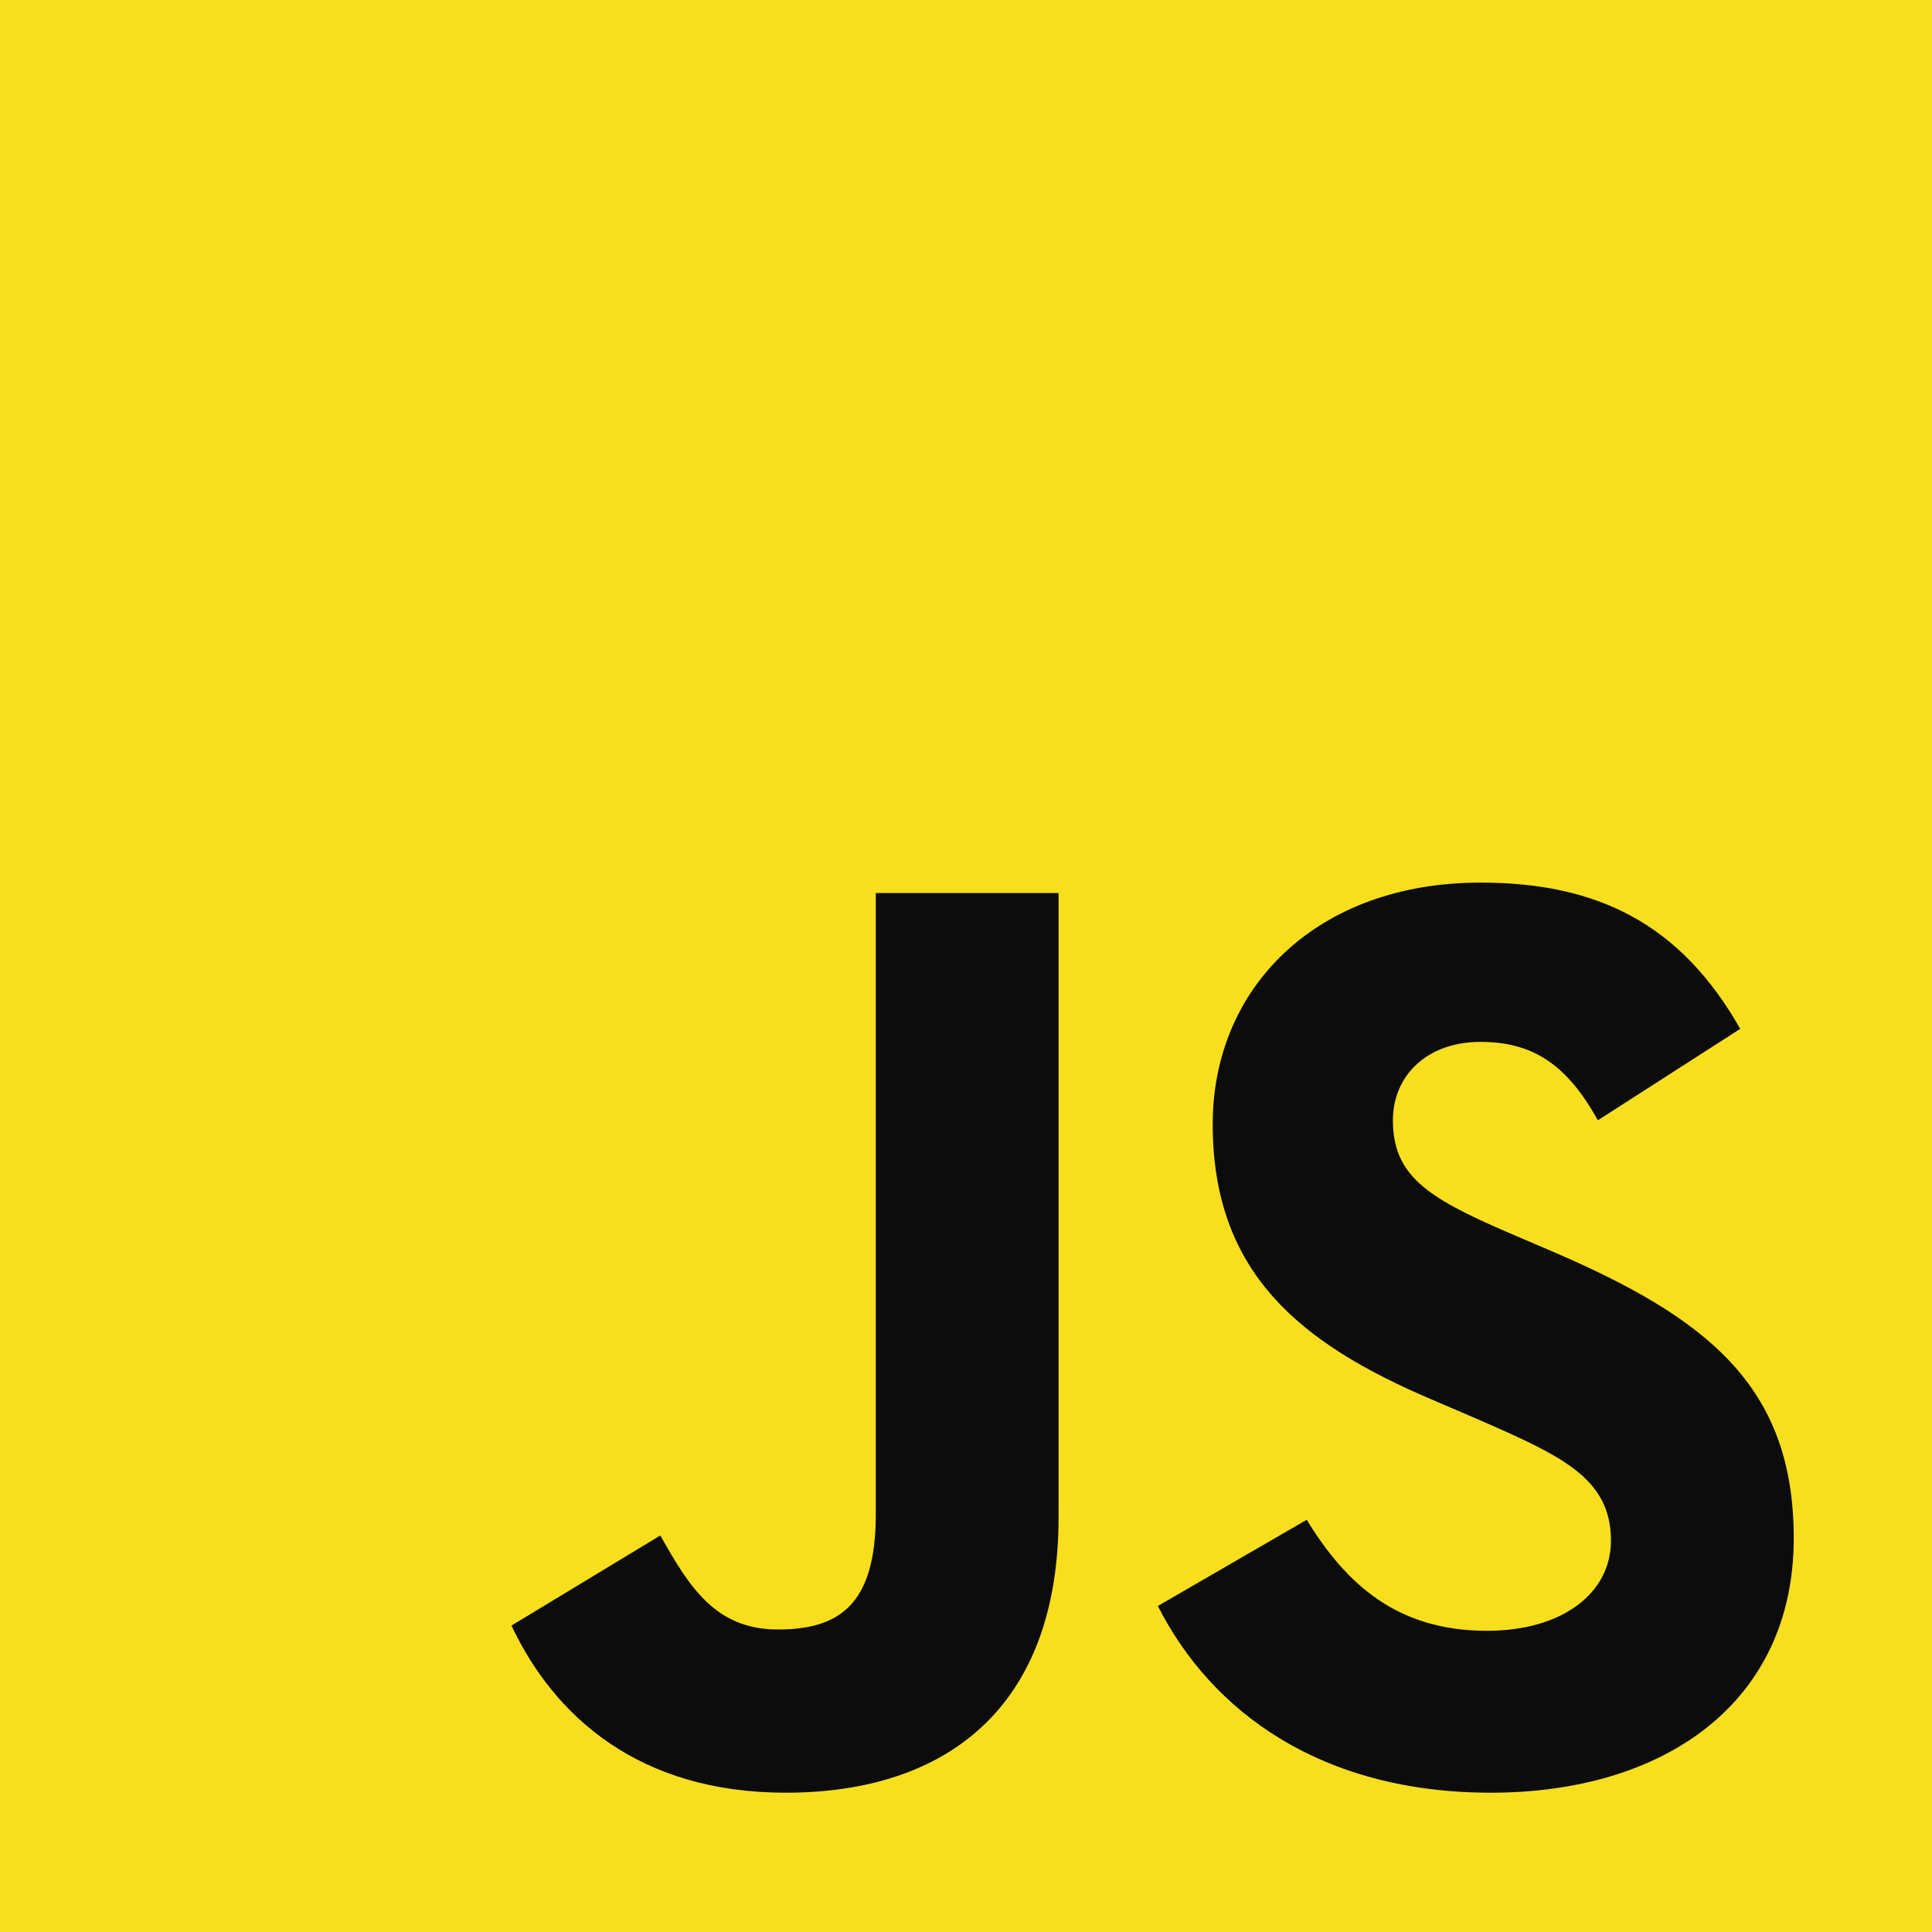
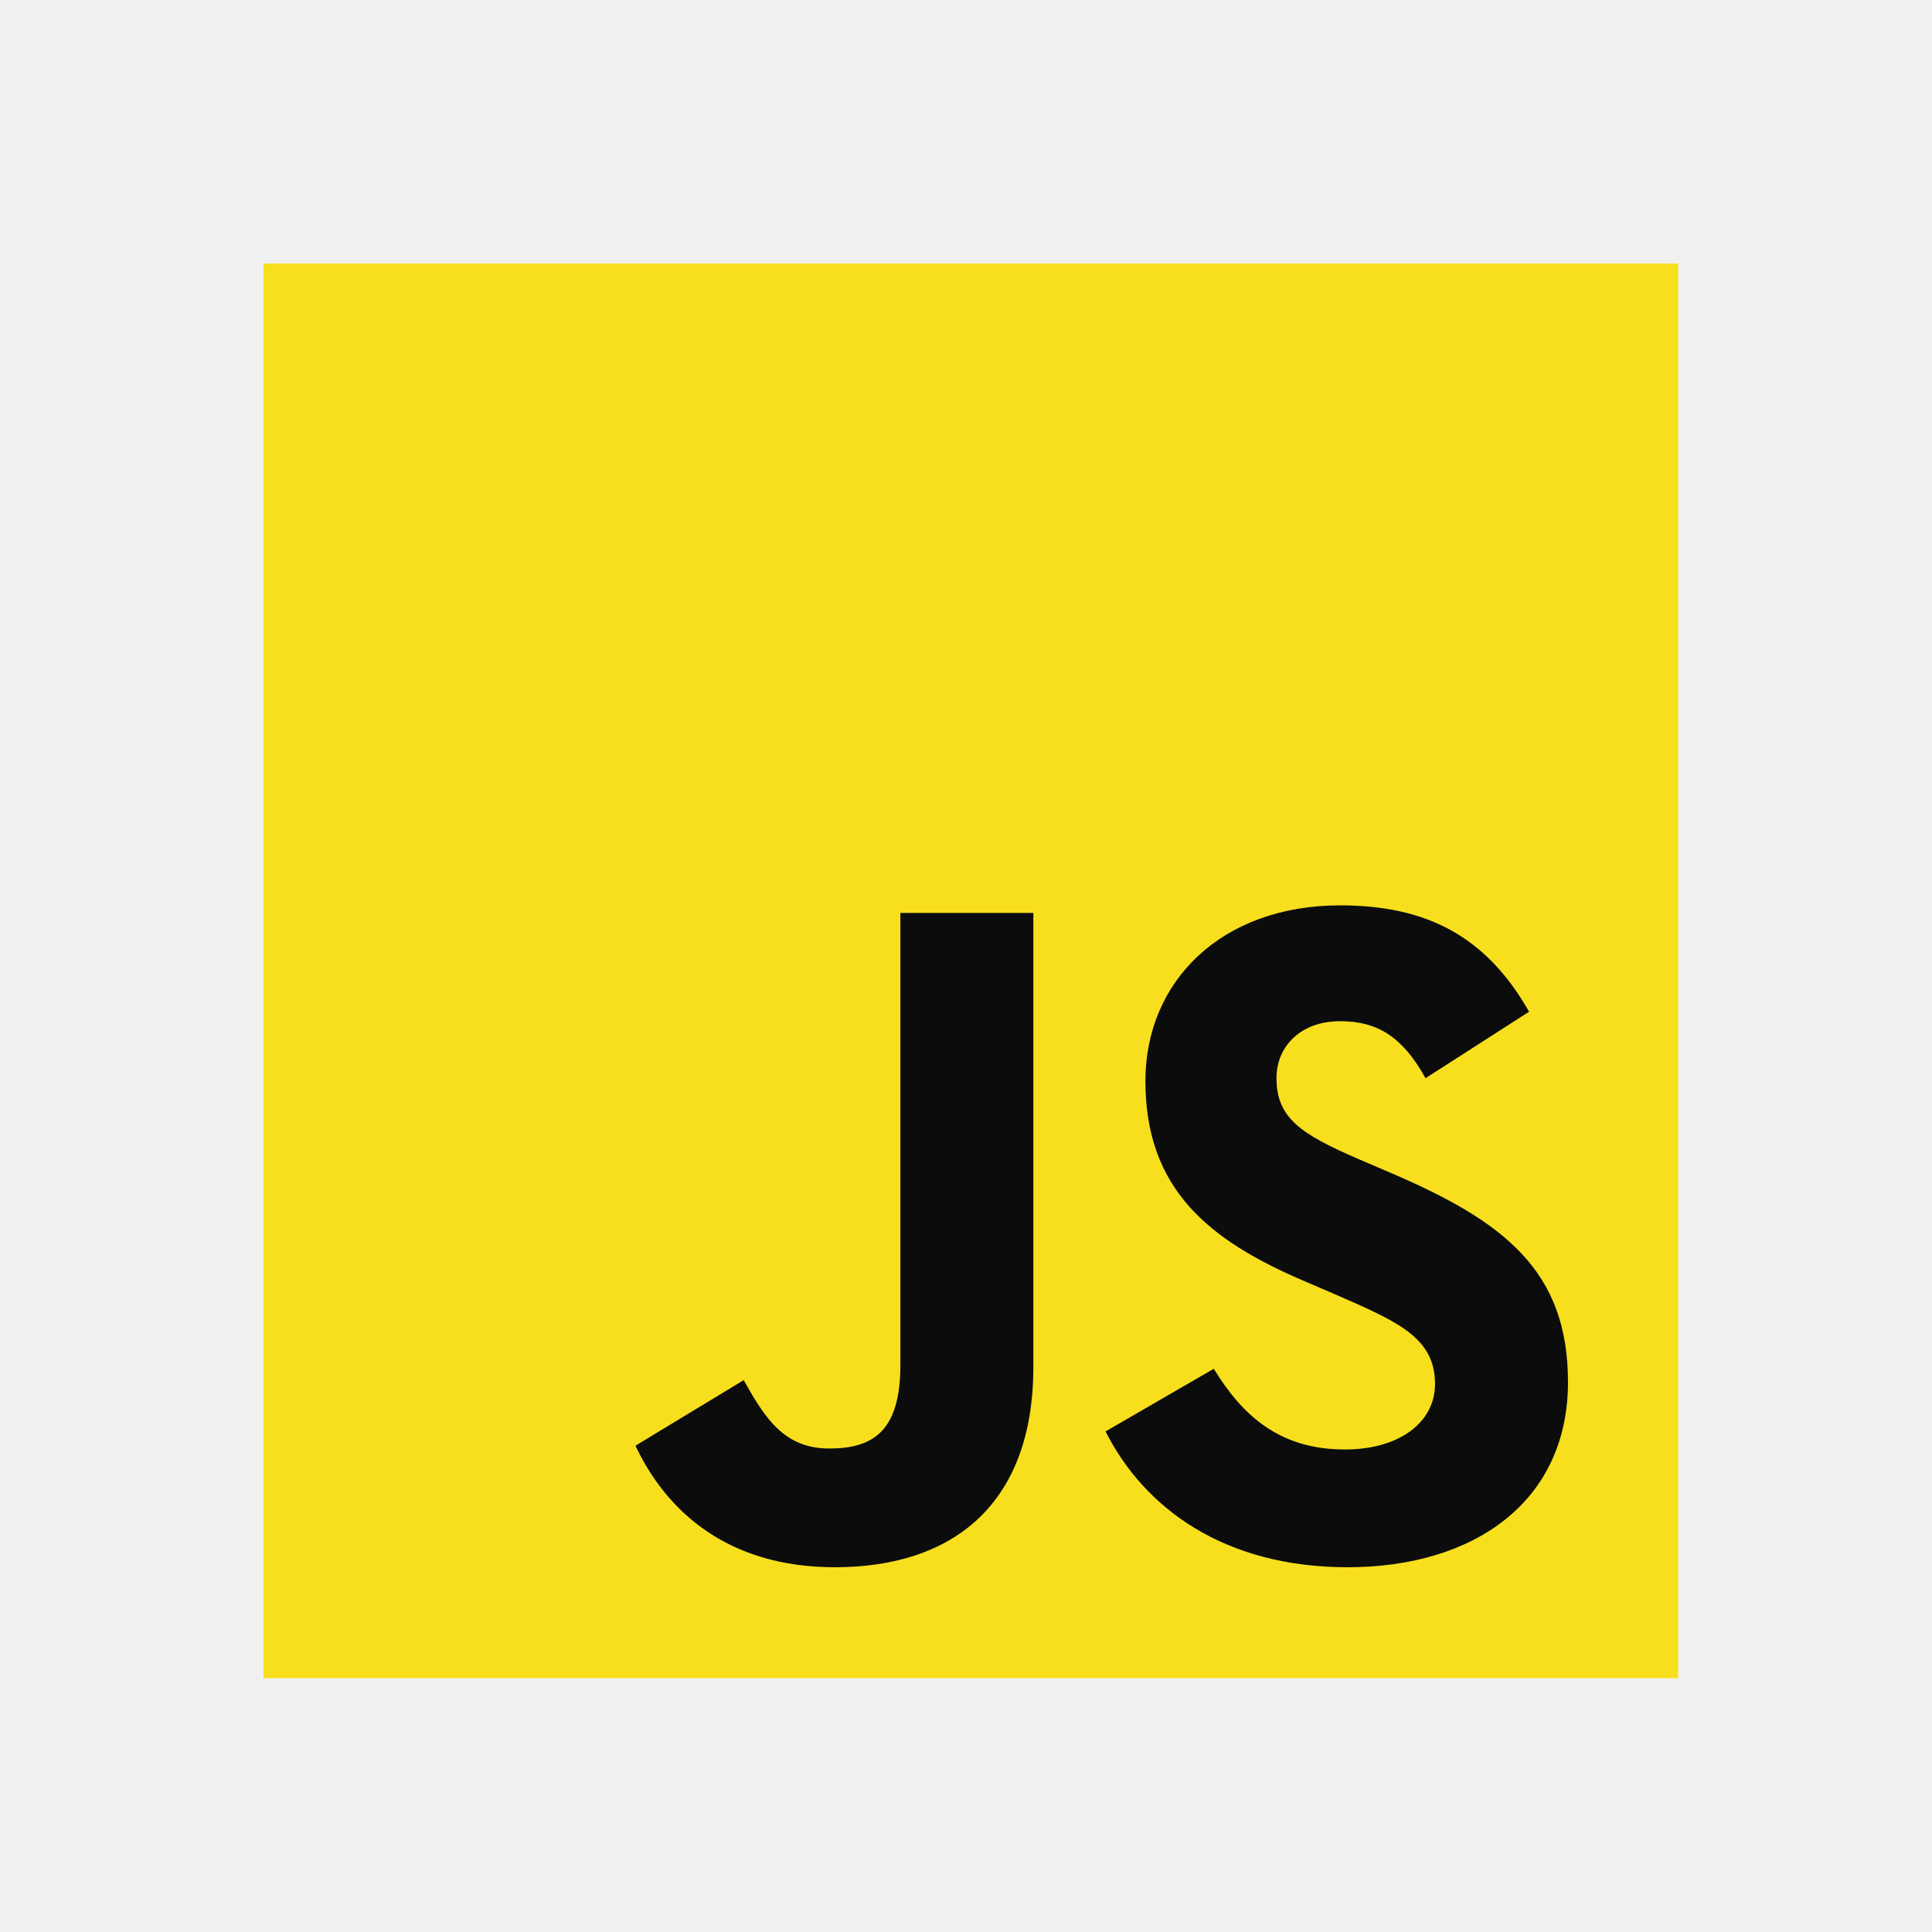
- <svg xmlns="http://www.w3.org/2000/svg" width="59" height="59" viewBox="0 0 59 59" fill="none">
-   <g clip-path="url(#clip0)">
-     <path d="M0 0H59.404V59.404H0V0Z" fill="#F7DF1E" />
-     <path d="M15.62 49.642L20.165 46.891C21.042 48.446 21.84 49.762 23.754 49.762C25.588 49.762 26.745 49.044 26.745 46.253V27.272H32.327V46.332C32.327 52.114 28.938 54.746 23.993 54.746C19.527 54.746 16.935 52.433 15.619 49.642L15.62 49.642ZM35.359 49.044L39.905 46.412C41.101 48.366 42.657 49.802 45.408 49.802C47.721 49.802 49.196 48.645 49.196 47.05C49.196 45.136 47.681 44.458 45.129 43.342L43.733 42.743C39.706 41.029 37.034 38.876 37.034 34.33C37.034 30.143 40.224 26.953 45.209 26.953C48.758 26.953 51.309 28.189 53.144 31.419L48.797 34.211C47.84 32.496 46.803 31.818 45.208 31.818C43.573 31.818 42.537 32.855 42.537 34.211C42.537 35.885 43.573 36.563 45.966 37.6L47.361 38.198C52.107 40.232 54.778 42.306 54.778 46.971C54.778 51.995 50.831 54.746 45.527 54.746C40.343 54.746 36.994 52.274 35.359 49.044" fill="#0C0C0C" />
-   </g>
-   <defs>
-     <clipPath id="clip0">
-       <rect width="59" height="59" fill="white" />
-     </clipPath>
-   </defs>
+ <svg xmlns="http://www.w3.org/2000/svg" width="44" height="44" viewBox="0 0 44 44" fill="none">
+   <path d="M6 6H38.219V38.219H6V6Z" fill="#F7DF1E" />
+   <path d="M14.472 32.925L16.937 31.432C17.413 32.276 17.846 32.989 18.884 32.989C19.878 32.989 20.506 32.6 20.506 31.086V20.792H23.534V31.129C23.534 34.265 21.695 35.693 19.013 35.693C16.591 35.693 15.185 34.438 14.472 32.924L14.472 32.925ZM25.178 32.6L27.643 31.173C28.292 32.233 29.136 33.011 30.628 33.011C31.883 33.011 32.682 32.384 32.682 31.519C32.682 30.481 31.861 30.113 30.477 29.508L29.72 29.183C27.535 28.253 26.086 27.085 26.086 24.62C26.086 22.349 27.816 20.619 30.52 20.619C32.445 20.619 33.829 21.289 34.824 23.041L32.466 24.555C31.947 23.625 31.385 23.257 30.52 23.257C29.633 23.257 29.071 23.82 29.071 24.555C29.071 25.463 29.633 25.831 30.931 26.393L31.688 26.718C34.261 27.821 35.71 28.945 35.71 31.476C35.71 34.201 33.569 35.693 30.693 35.693C27.881 35.693 26.064 34.352 25.178 32.6" fill="#0C0C0C" />
</svg>
